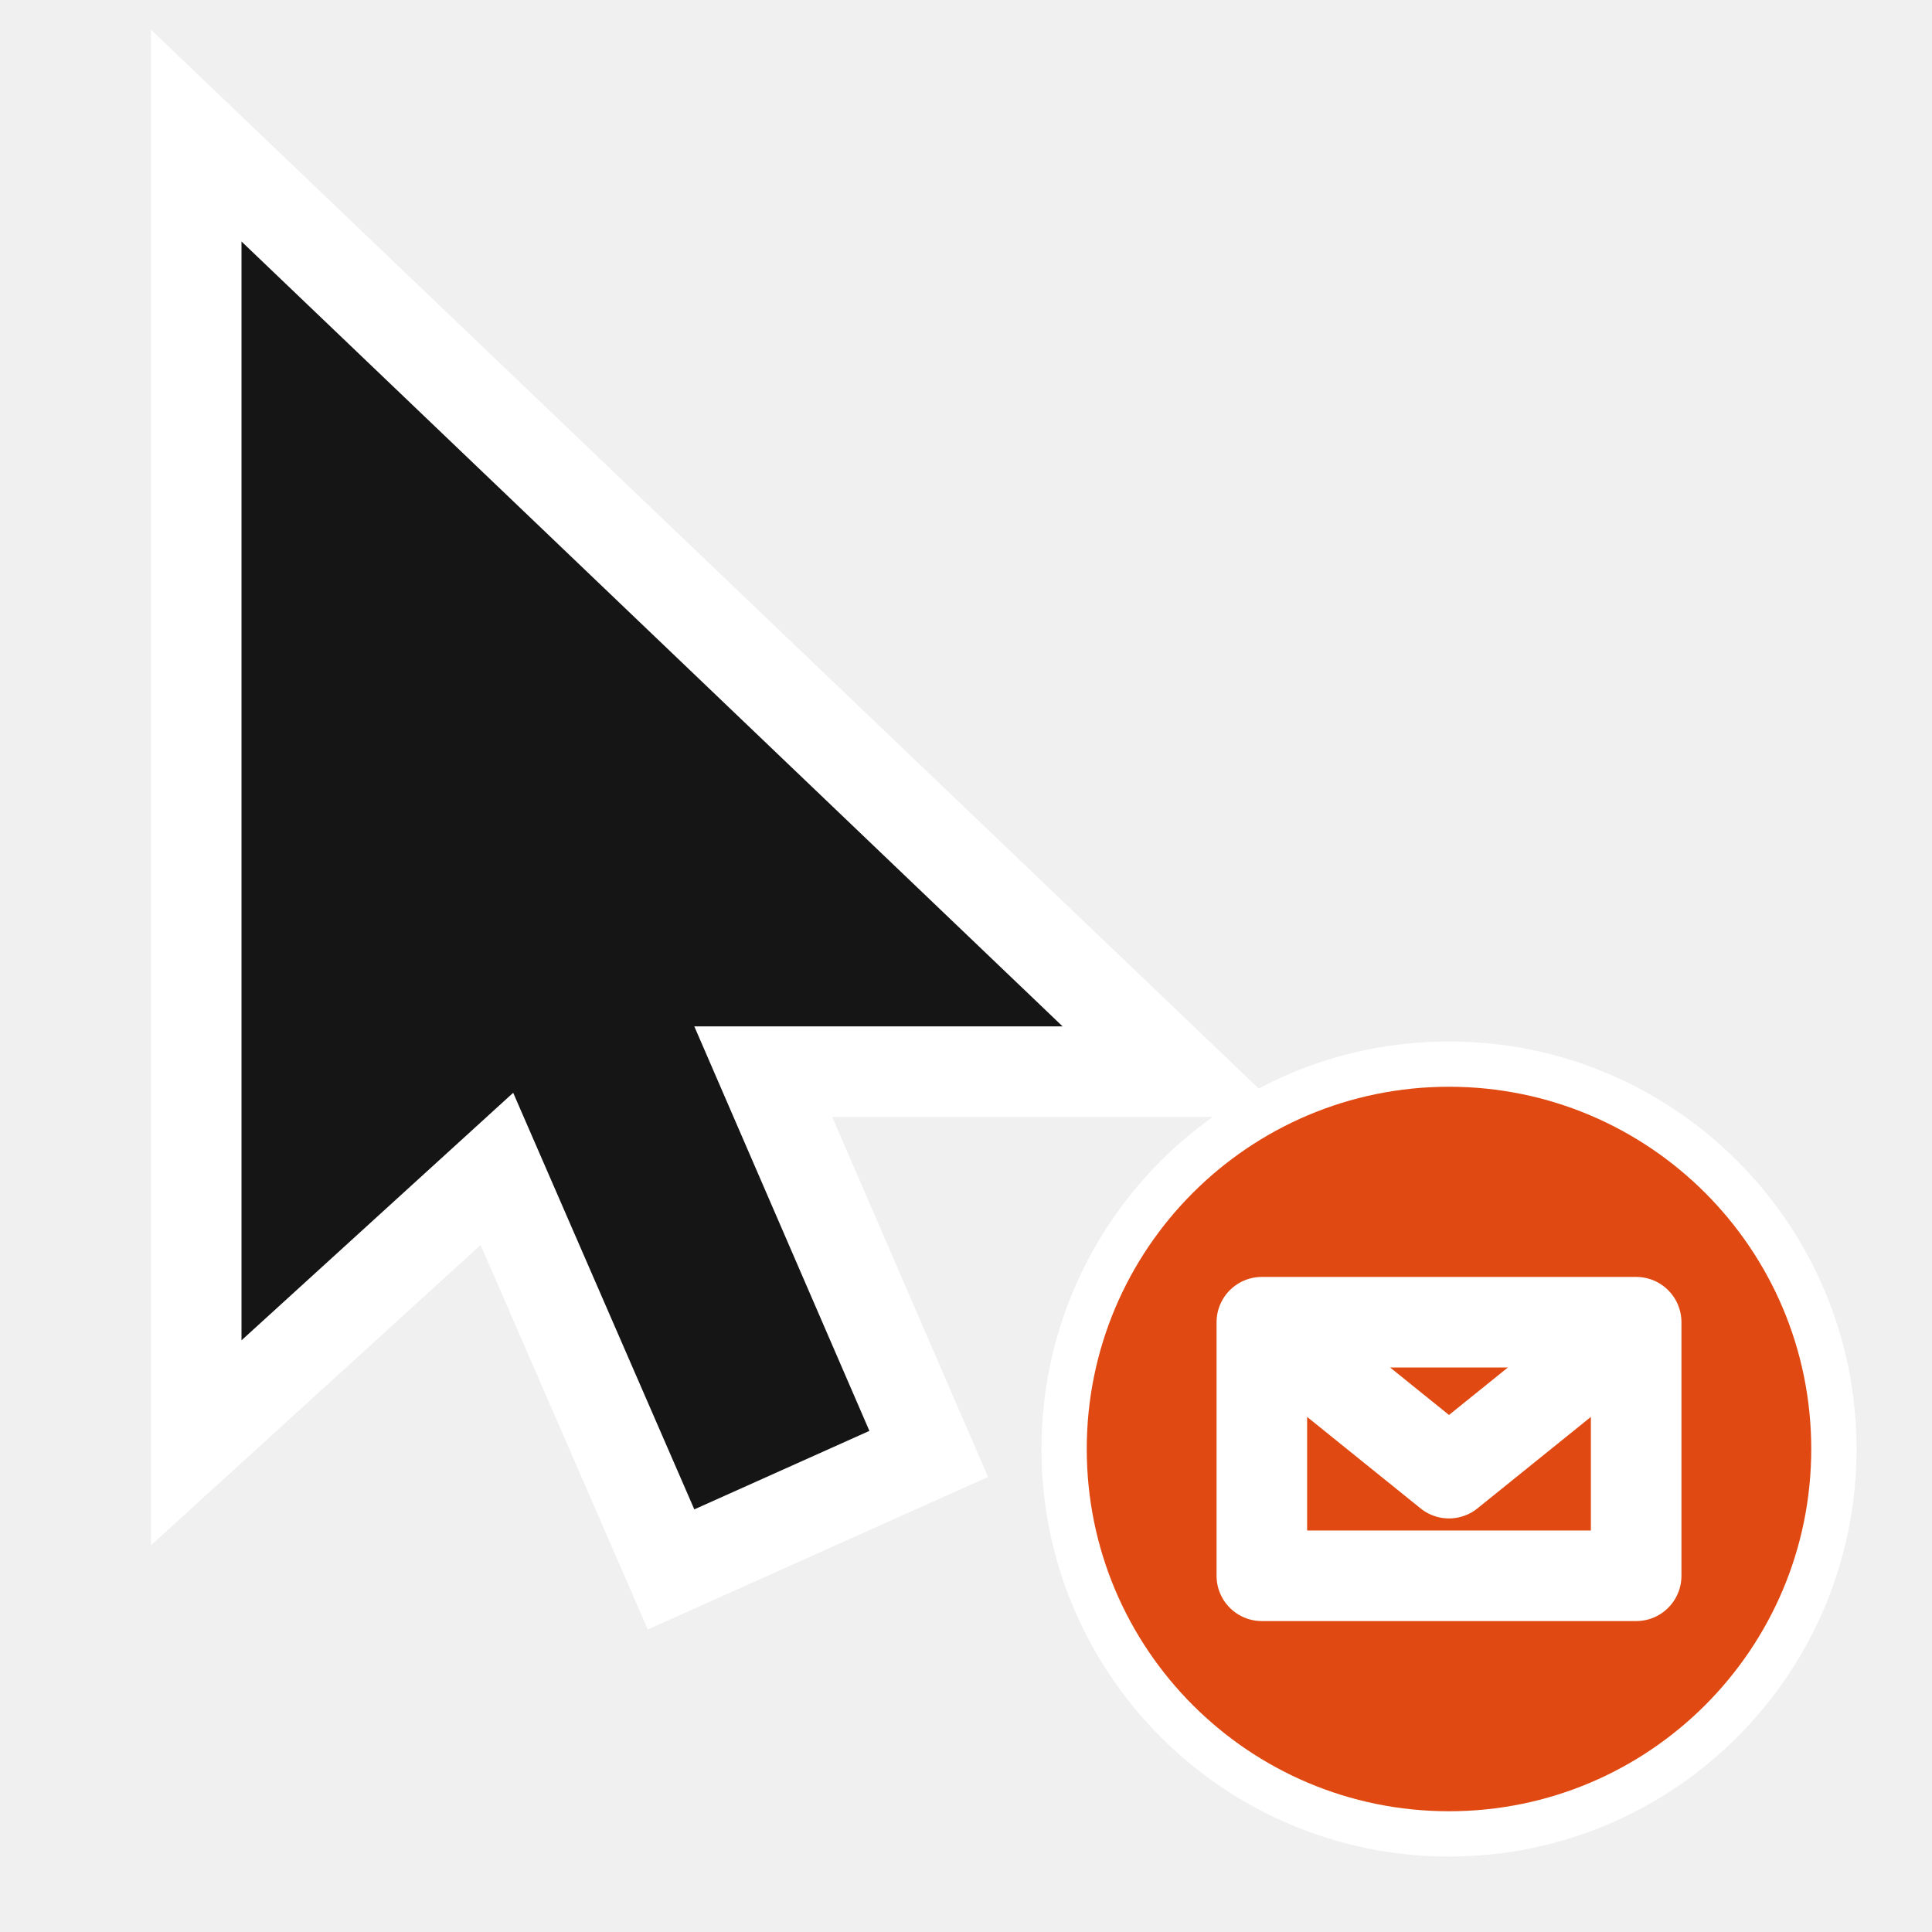
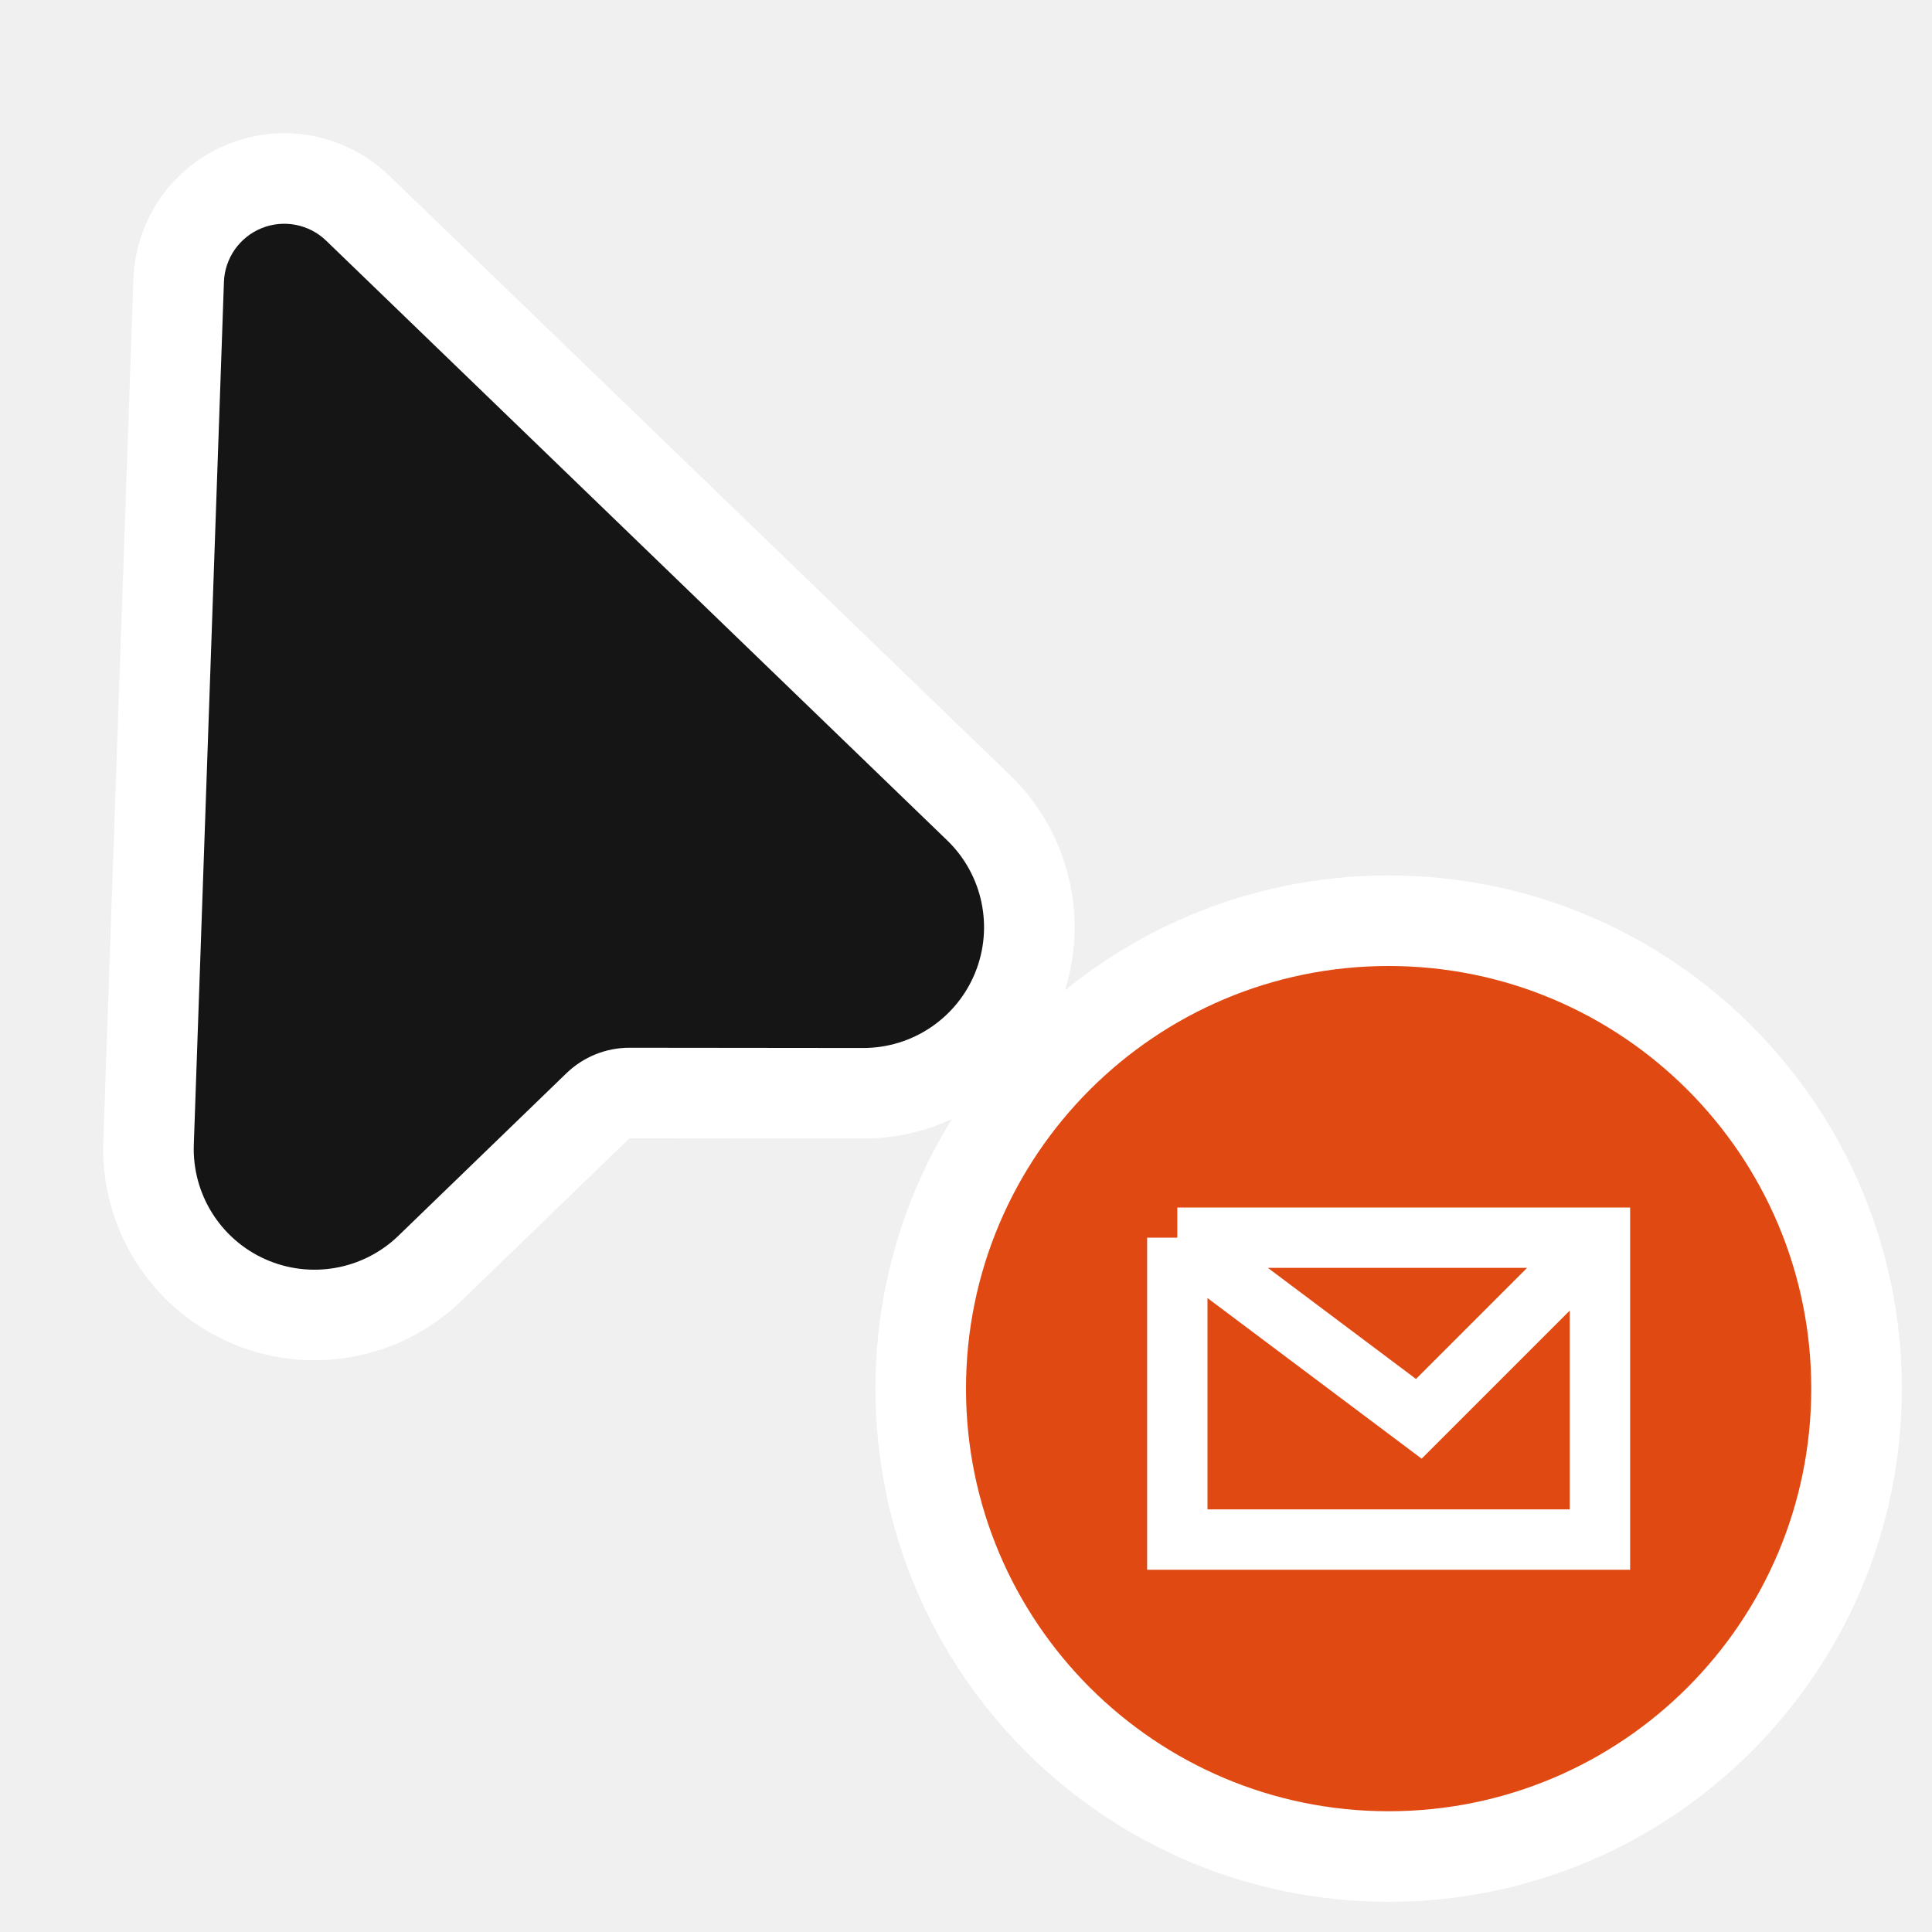
- <svg xmlns="http://www.w3.org/2000/svg" width="32" height="32" viewBox="0 0 32 32">
-   <path d="M3 3 L3 21.2 L7.5 17.1 L10.5 24 L13.4 22.7 L10.5 16 L16.6 16 Z" transform="translate(1 1)" fill="#151515" stroke="#FFFFFF" stroke-width="3" stroke-linejoin="miter" stroke-miterlimit="10" paint-order="stroke" />
-   <circle cx="24" cy="24" r="6.75" fill="#FFFFFF" />
-   <circle cx="24" cy="24" r="6" fill="#E04A12" />
-   <path d="M20.9 21.9 H27.1 V26.1 H20.9 Z M20.9 21.9 L24 24.4 L27.1 21.9" fill="none" stroke="#FFFFFF" stroke-width="1.5" stroke-linecap="round" stroke-linejoin="round" />
+ <svg xmlns="http://www.w3.org/2000/svg" width="32" height="32" viewBox="0 0 32 32" shape-rendering="geometricPrecision">
+   <path d="M3.709 4.671 L3.210 18.960 A2.000 2.000 0 0 0 6.599 20.468 L9.382 17.776 A1.500 1.500 0 0 1 10.426 17.354 L14.297 17.358 A2.000 2.000 0 0 0 15.688 13.919 L5.403 3.987 A1.000 1.000 0 0 0 3.709 4.671 Z" fill="#151515" stroke="#FFFFFF" stroke-width="3" stroke-linejoin="round" paint-order="stroke" />
+   <circle cx="23" cy="23" r="8.5" fill="#FFFFFF" />
+   <circle cx="23" cy="23" r="7" fill="#E04A12" />
+   <path d="M19.5 20.5 L26.5 20.5 L26.5 25.5 L19.5 25.5 L19.5 20.5 M19.5 20.5 L23.5 23.5 L26.5 20.5" fill="none" stroke="#FFFFFF" stroke-width="1" stroke-linecap="butt" stroke-linejoin="miter" />
</svg>
